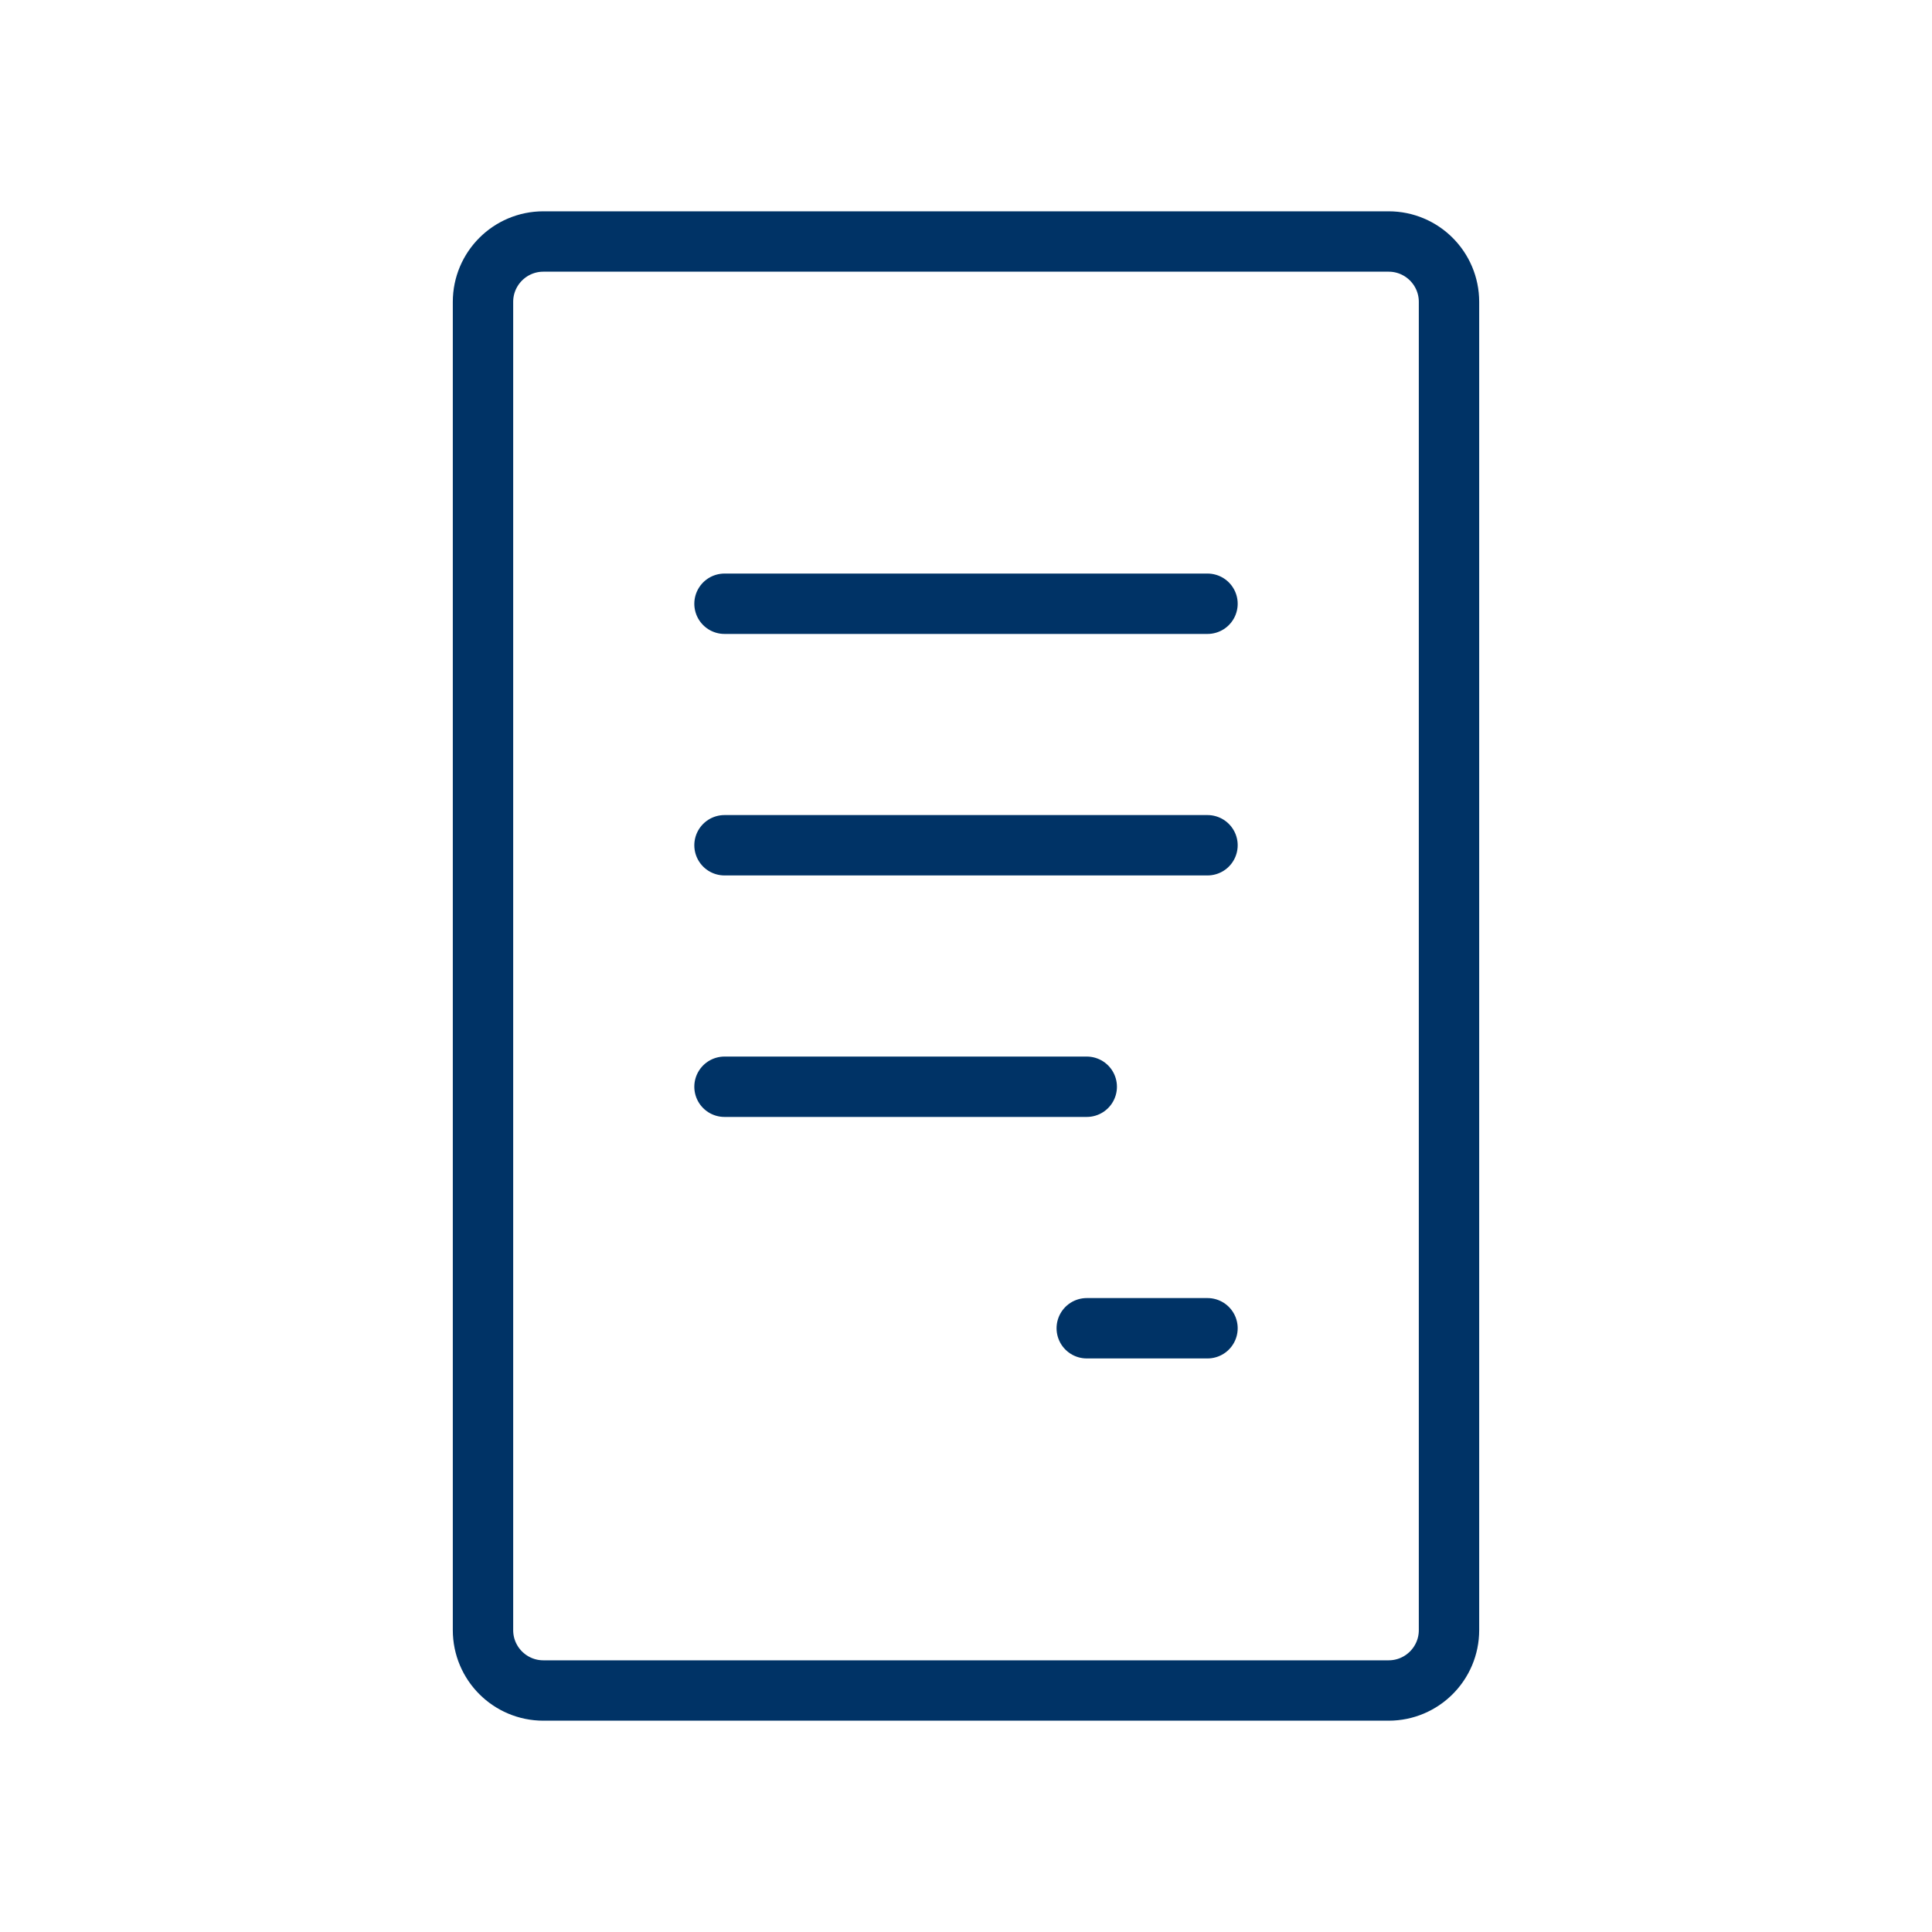
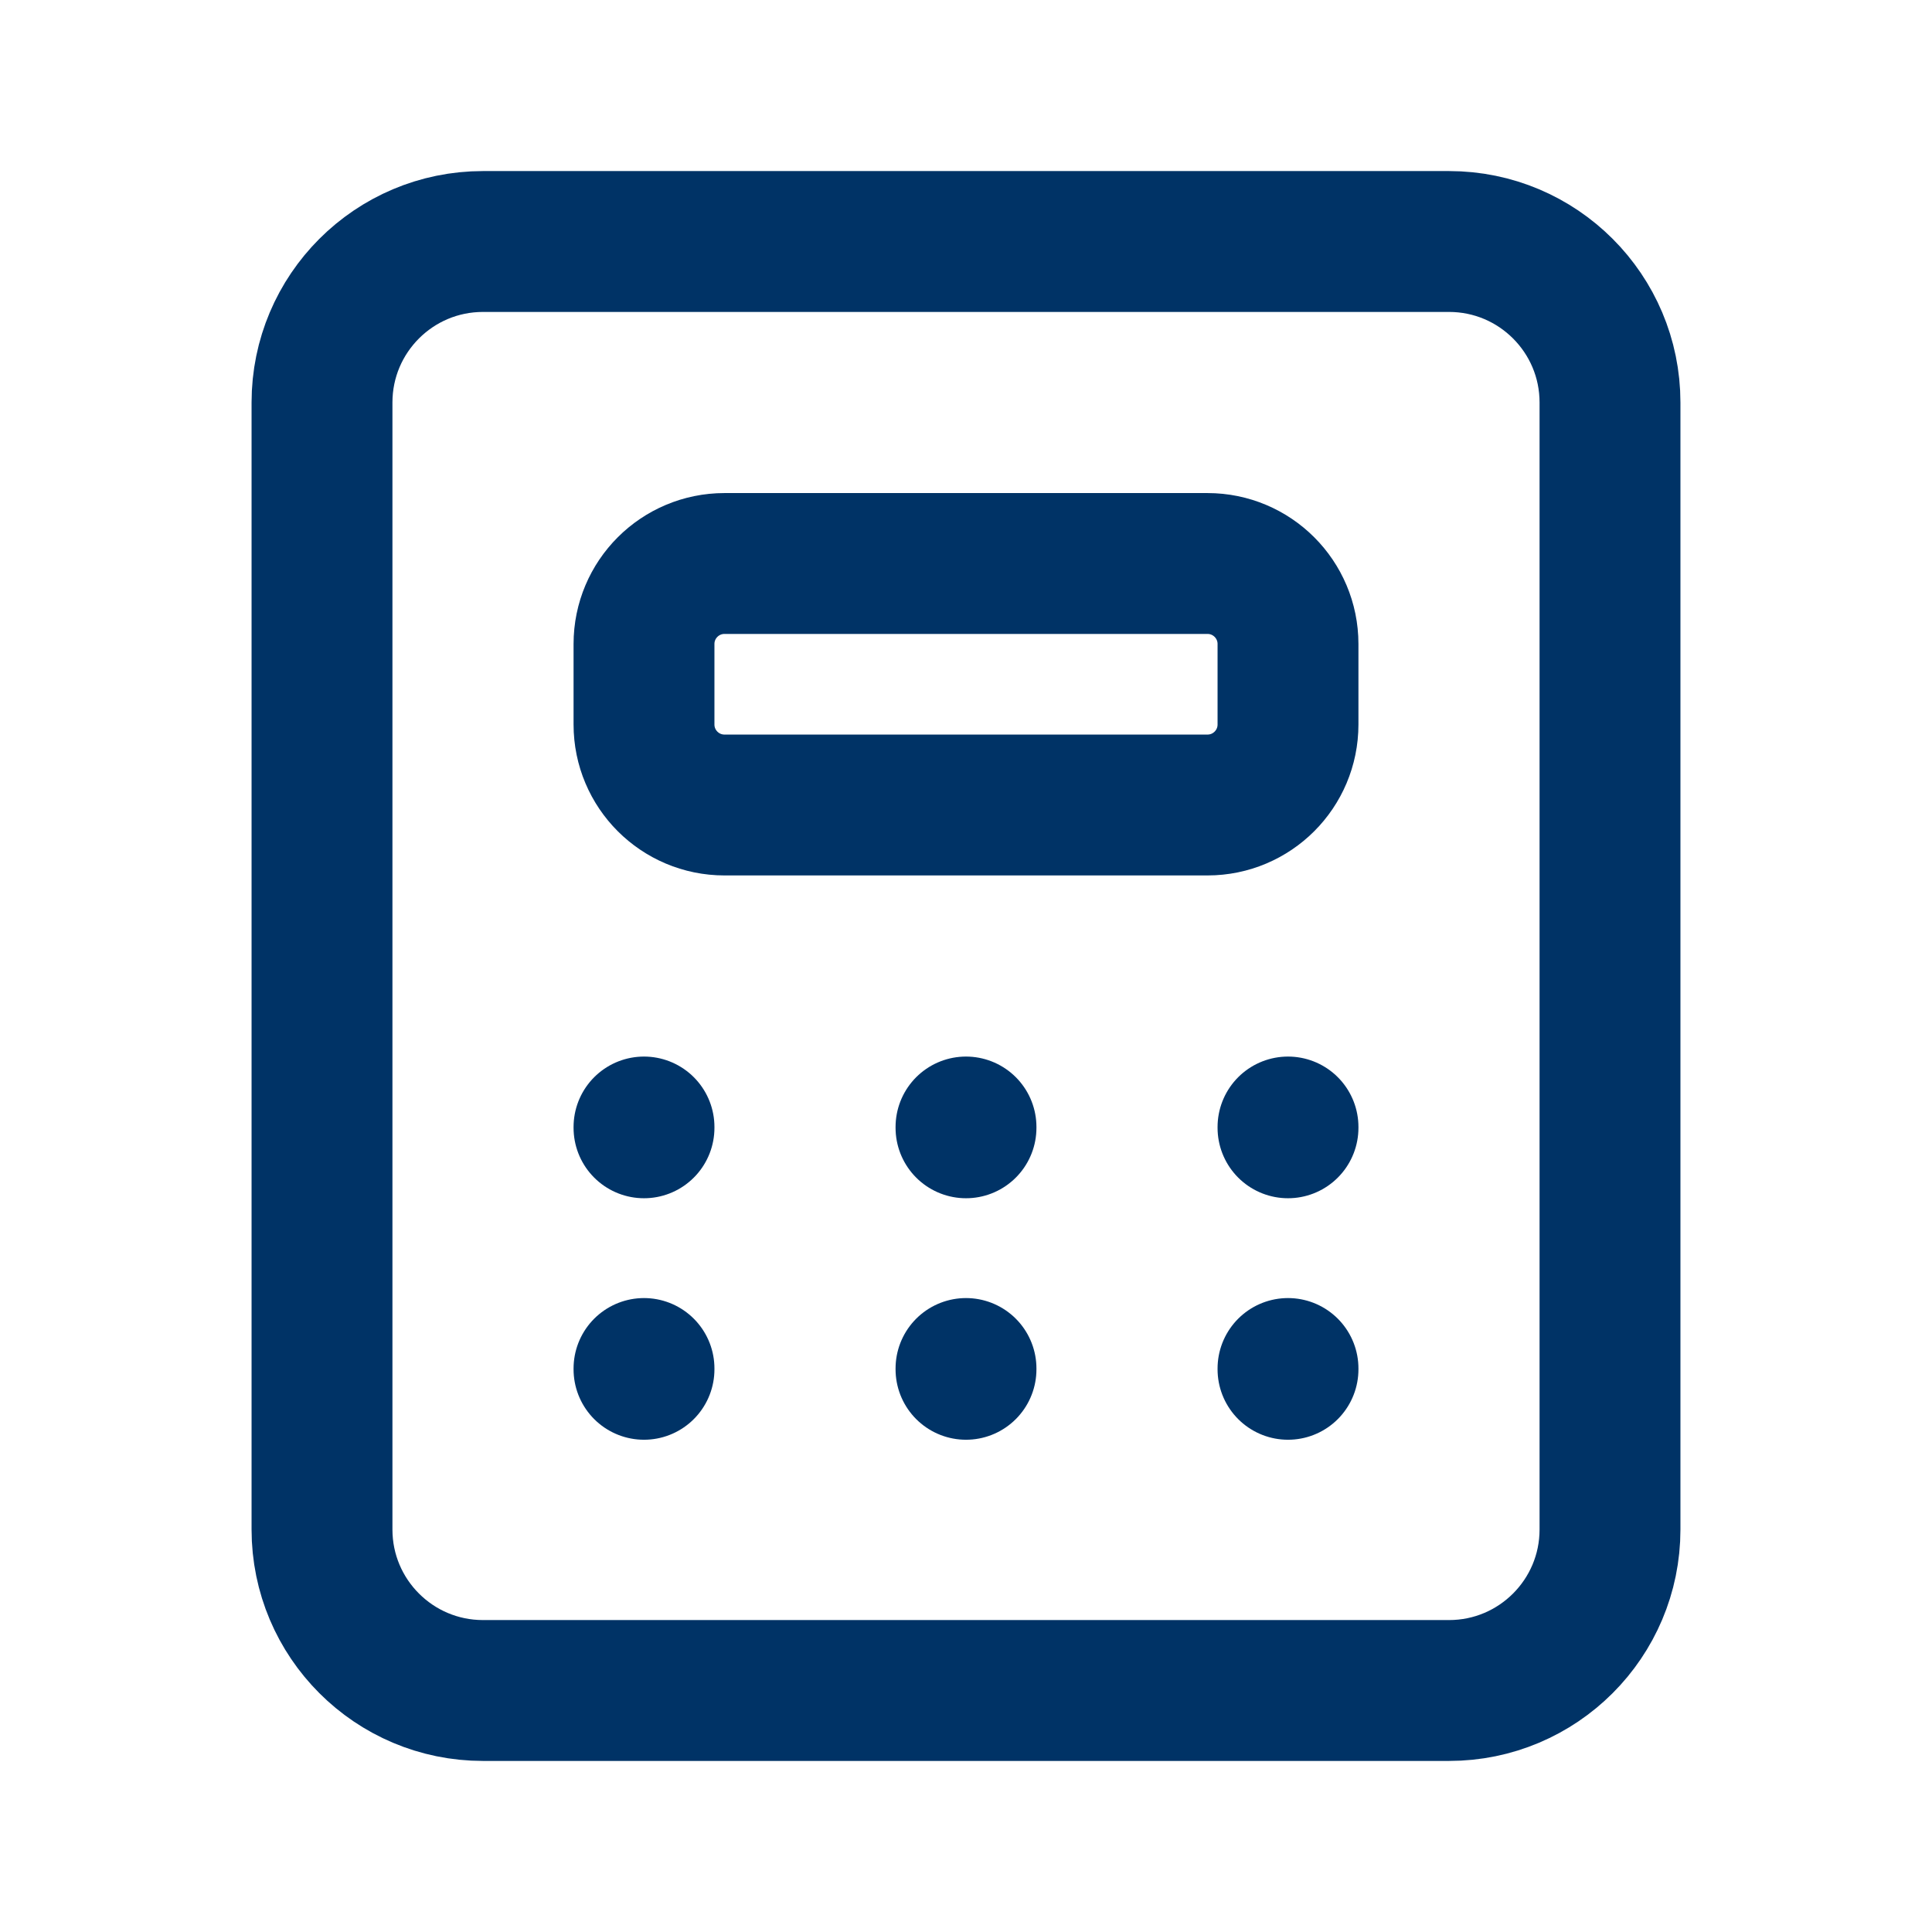
- <svg xmlns="http://www.w3.org/2000/svg" viewBox="0 0 64 64" fill="none" stroke="#003366" stroke-width="2" stroke-linecap="round" stroke-linejoin="round">
-   <rect x="16" y="8" width="32" height="48" rx="2" />
-   <path d="M24 20h16" />
-   <path d="M24 28h16" />
-   <path d="M24 36h12" />
-   <path d="M36 44h4" />
+ <svg xmlns="http://www.w3.org/2000/svg" viewBox="0 0 24 24" fill="none" stroke="#003366" stroke-width="1.75" stroke-linecap="round" stroke-linejoin="round">
+   <path d="M4 5a2 2 0 0 1 2 -2h12a2 2 0 0 1 2 2v14a2 2 0 0 1 -2 2h-12a2 2 0 0 1 -2 -2l0 -14" />
+   <path d="M8 8a1 1 0 0 1 1 -1h6a1 1 0 0 1 1 1v1a1 1 0 0 1 -1 1h-6a1 1 0 0 1 -1 -1l0 -1" />
+   <path d="M8 14l0 .01" />
+   <path d="M12 14l0 .01" />
+   <path d="M16 14l0 .01" />
+   <path d="M8 17l0 .01" />
+   <path d="M12 17l0 .01" />
+   <path d="M16 17l0 .01" />
</svg>
